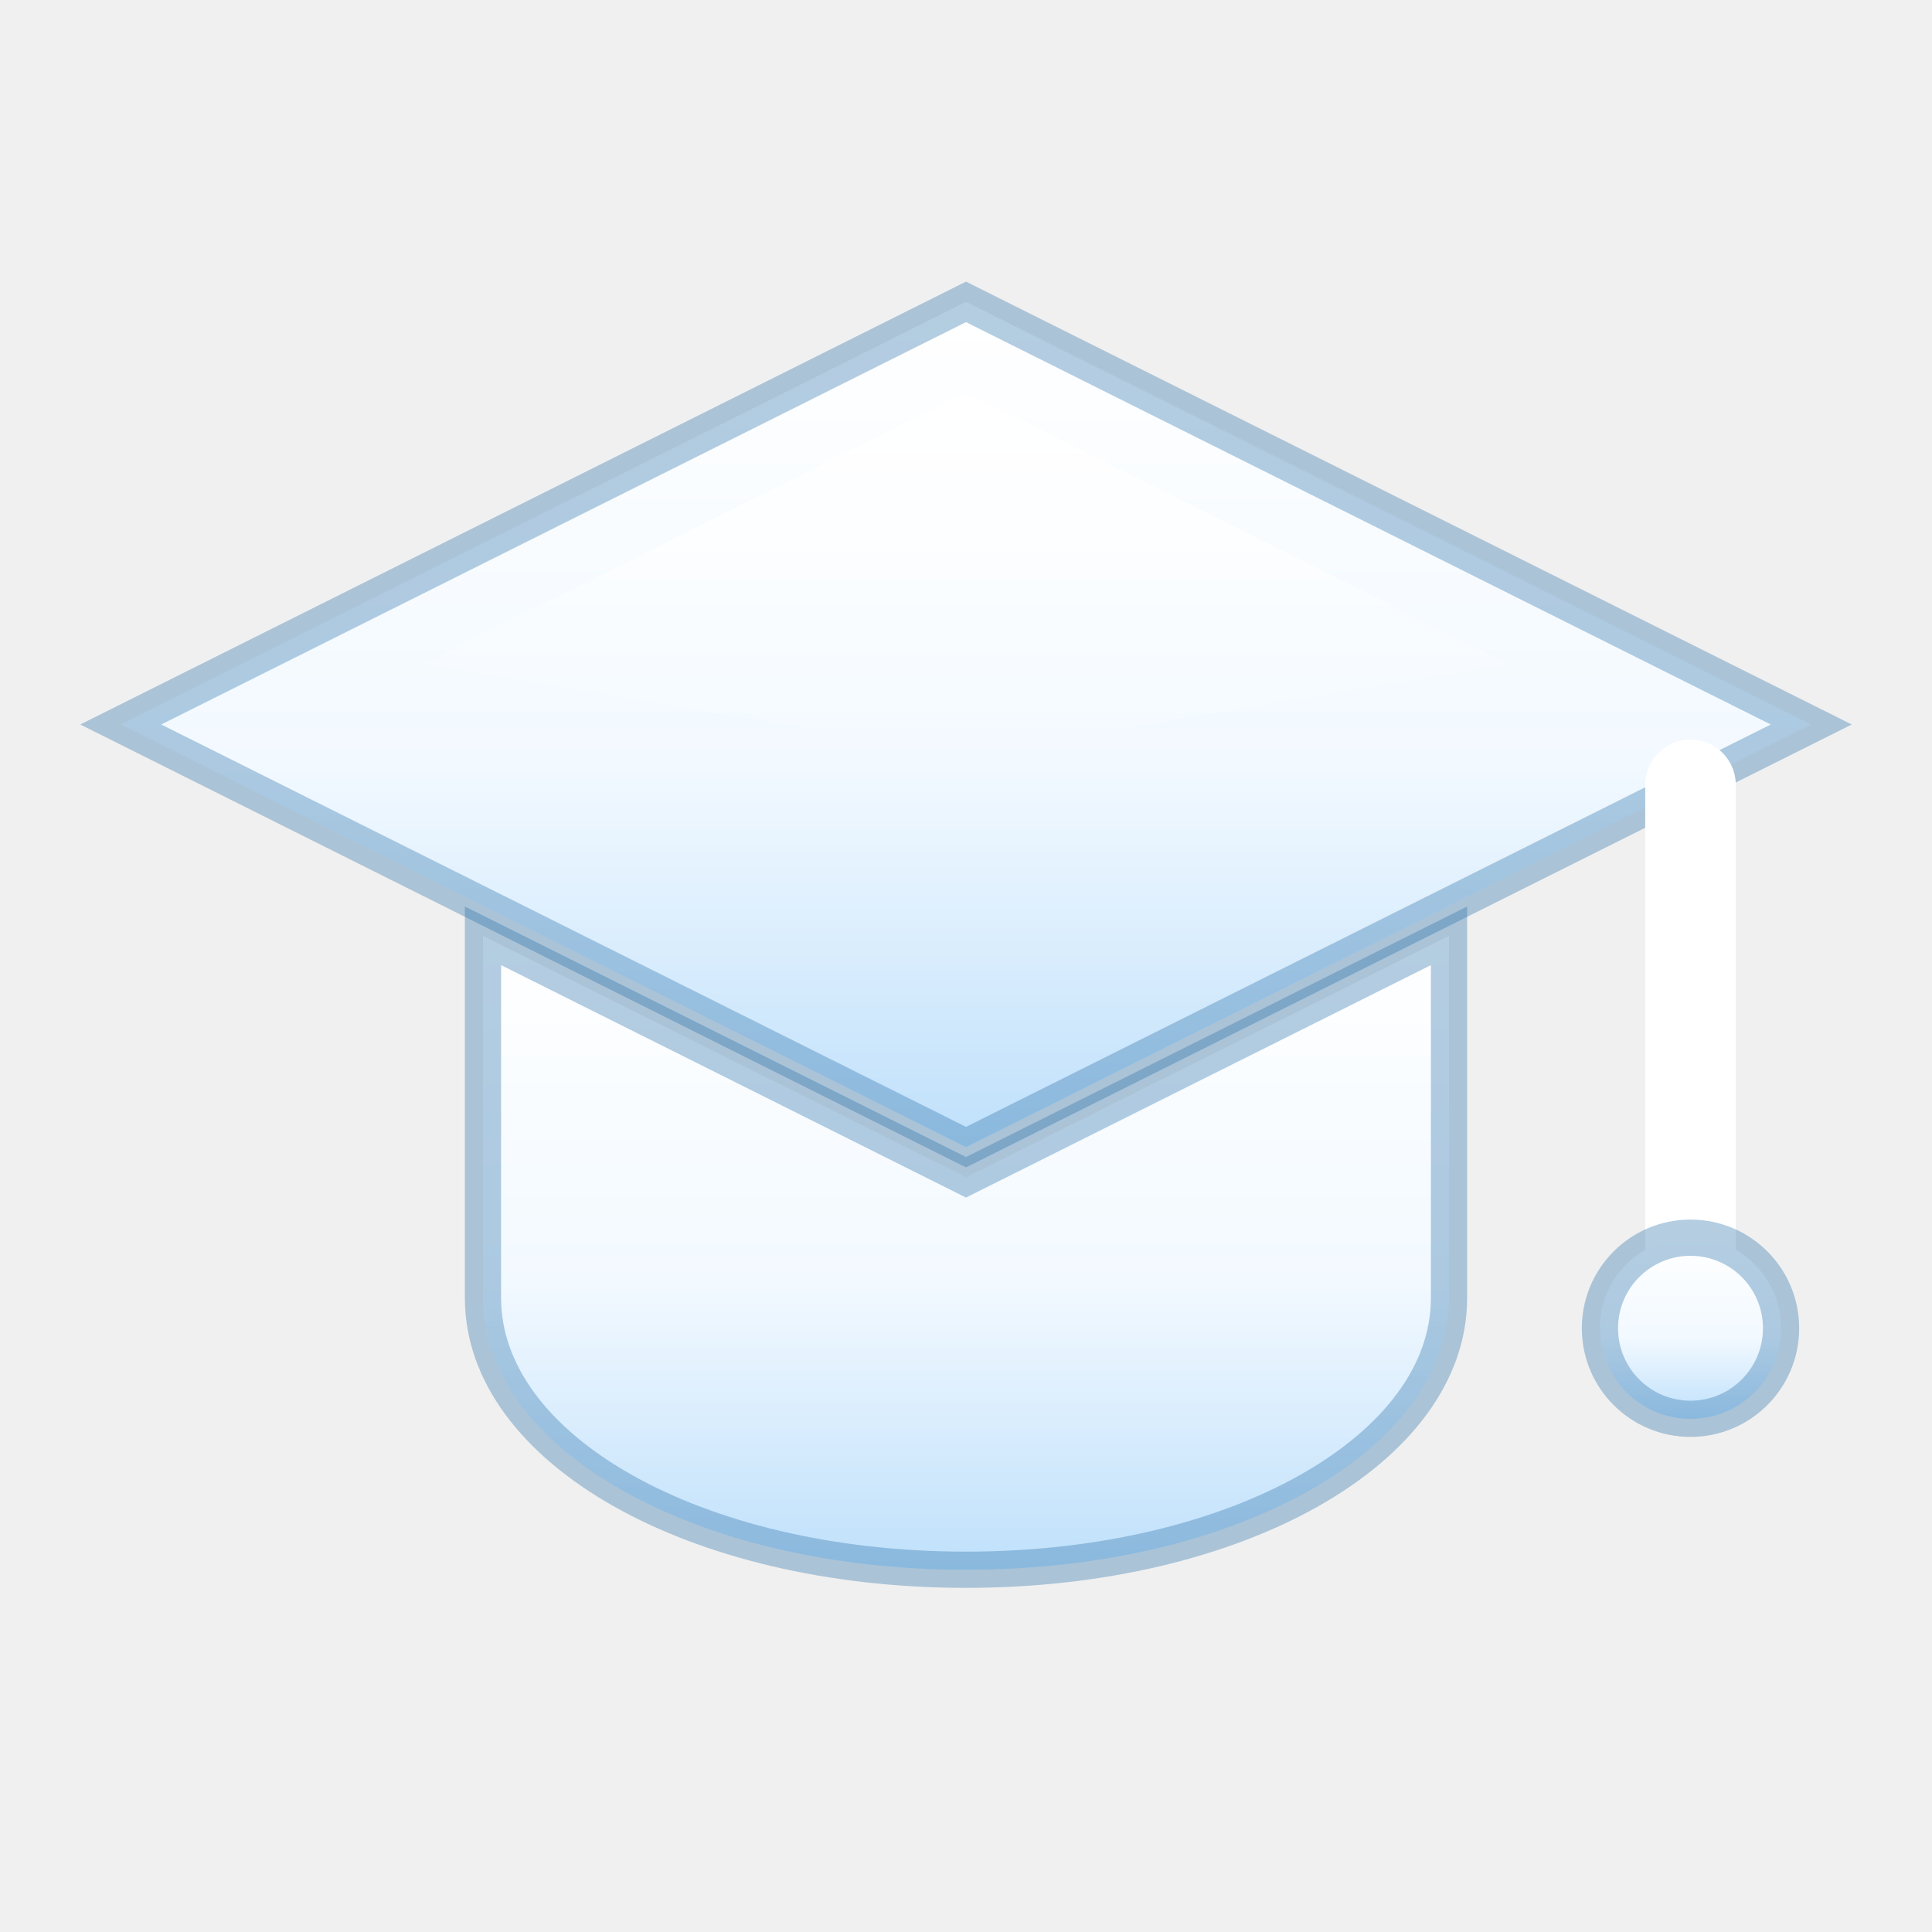
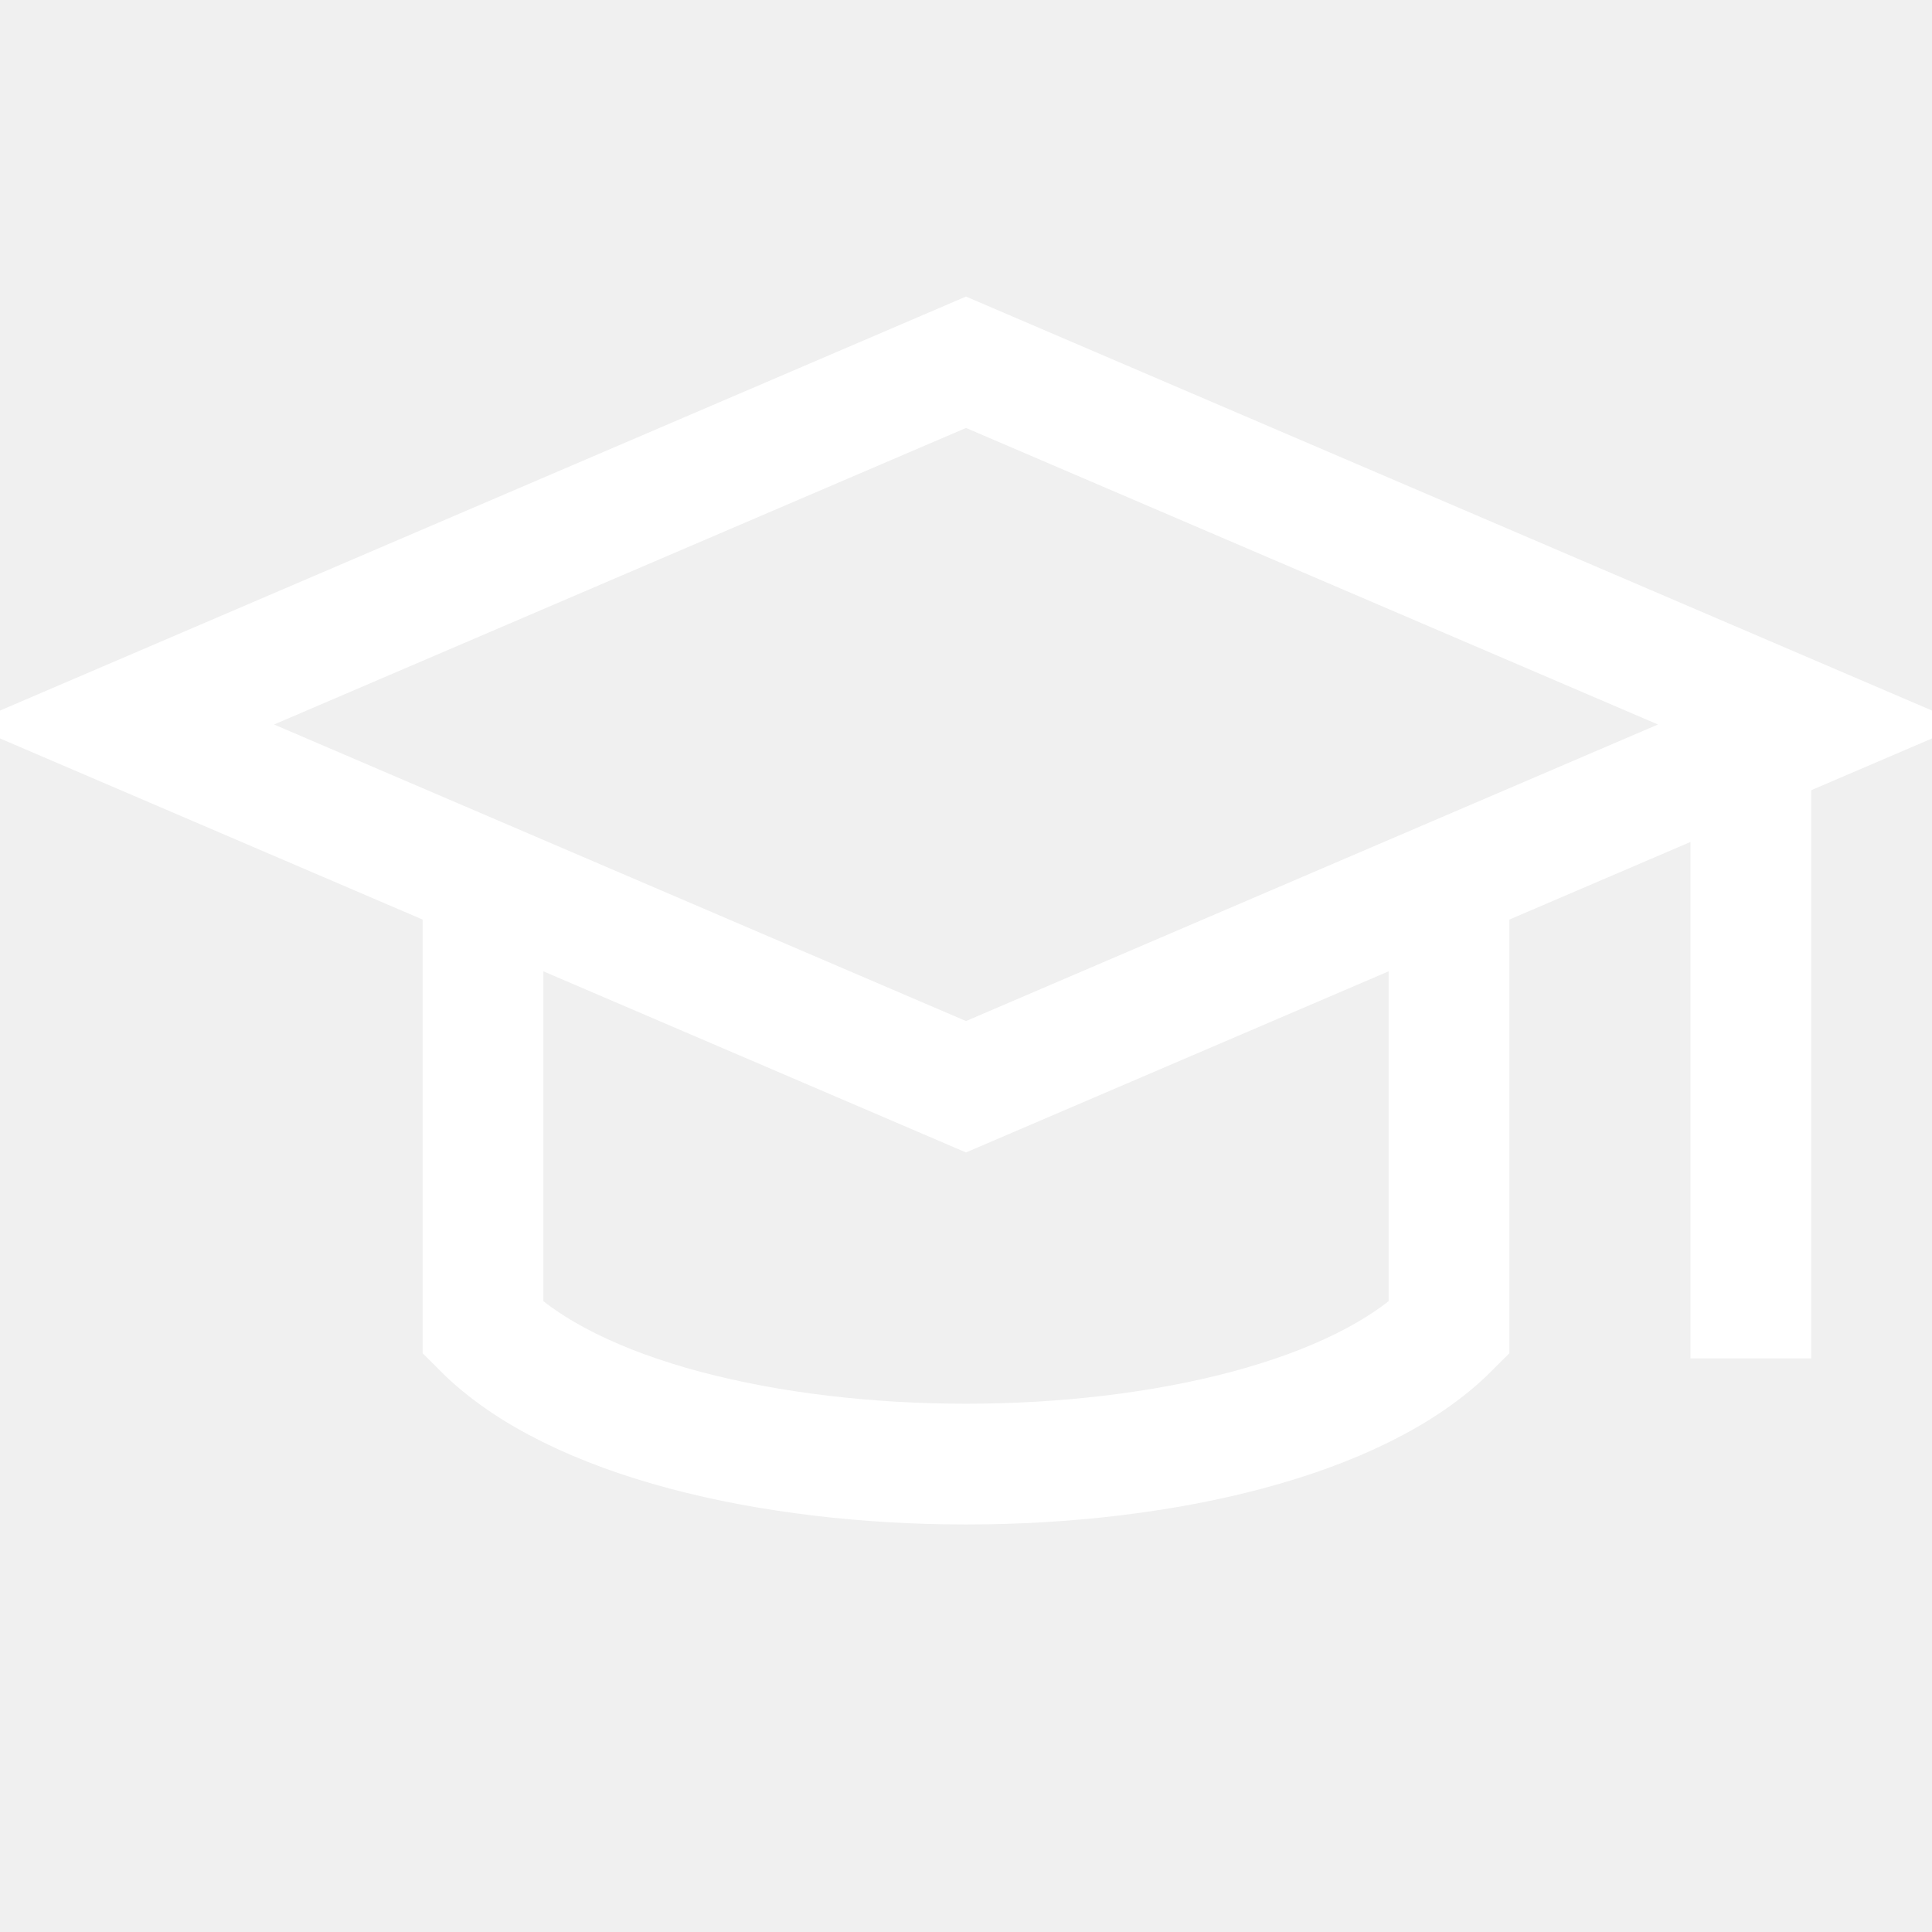
- <svg xmlns="http://www.w3.org/2000/svg" viewBox="0 0 64 64">
-   <defs>
-     <linearGradient id="g" x1="0" y1="0" x2="0" y2="1">
-       <stop offset="0" stop-color="#fff" />
-       <stop offset=".55" stop-color="#f2f9ff" />
-       <stop offset="1" stop-color="#bfe0fb" />
-     </linearGradient>
-     <linearGradient id="h" x1="0" y1="0" x2="0" y2="1">
-       <stop offset="0" stop-color="#fff" stop-opacity=".9" />
-       <stop offset="1" stop-color="#fff" stop-opacity="0" />
-     </linearGradient>
-   </defs>
-   <path d="M32 10L4 24l28 14 28-14z" fill="url(#g)" stroke="#2a6fa8" stroke-opacity=".35" stroke-width="1.2" />
-   <path d="M16 31v12c0 5 7 9 16 9s16-4 16-9V31l-16 8z" fill="url(#g)" stroke="#2a6fa8" stroke-opacity=".35" stroke-width="1.2" />
-   <path d="M56 26v16" stroke="#fff" stroke-width="3" stroke-linecap="round" />
-   <circle cx="56" cy="44" r="3" fill="url(#g)" stroke="#2a6fa8" stroke-opacity=".35" stroke-width="1.2" />
-   <path d="M14 22l18-9 18 9-18 3z" fill="url(#h)" />
+ <svg xmlns="http://www.w3.org/2000/svg" viewBox="0 0 64 64" fill="none" stroke="#fff" stroke-width="4" stroke-linecap="square" stroke-linejoin="miter">
+   <path d="M4 24l28-12 28 12-28 12z" />
+   <path d="M16 30v14c6 6 26 6 32 0V30M58 25v18" />
</svg>
